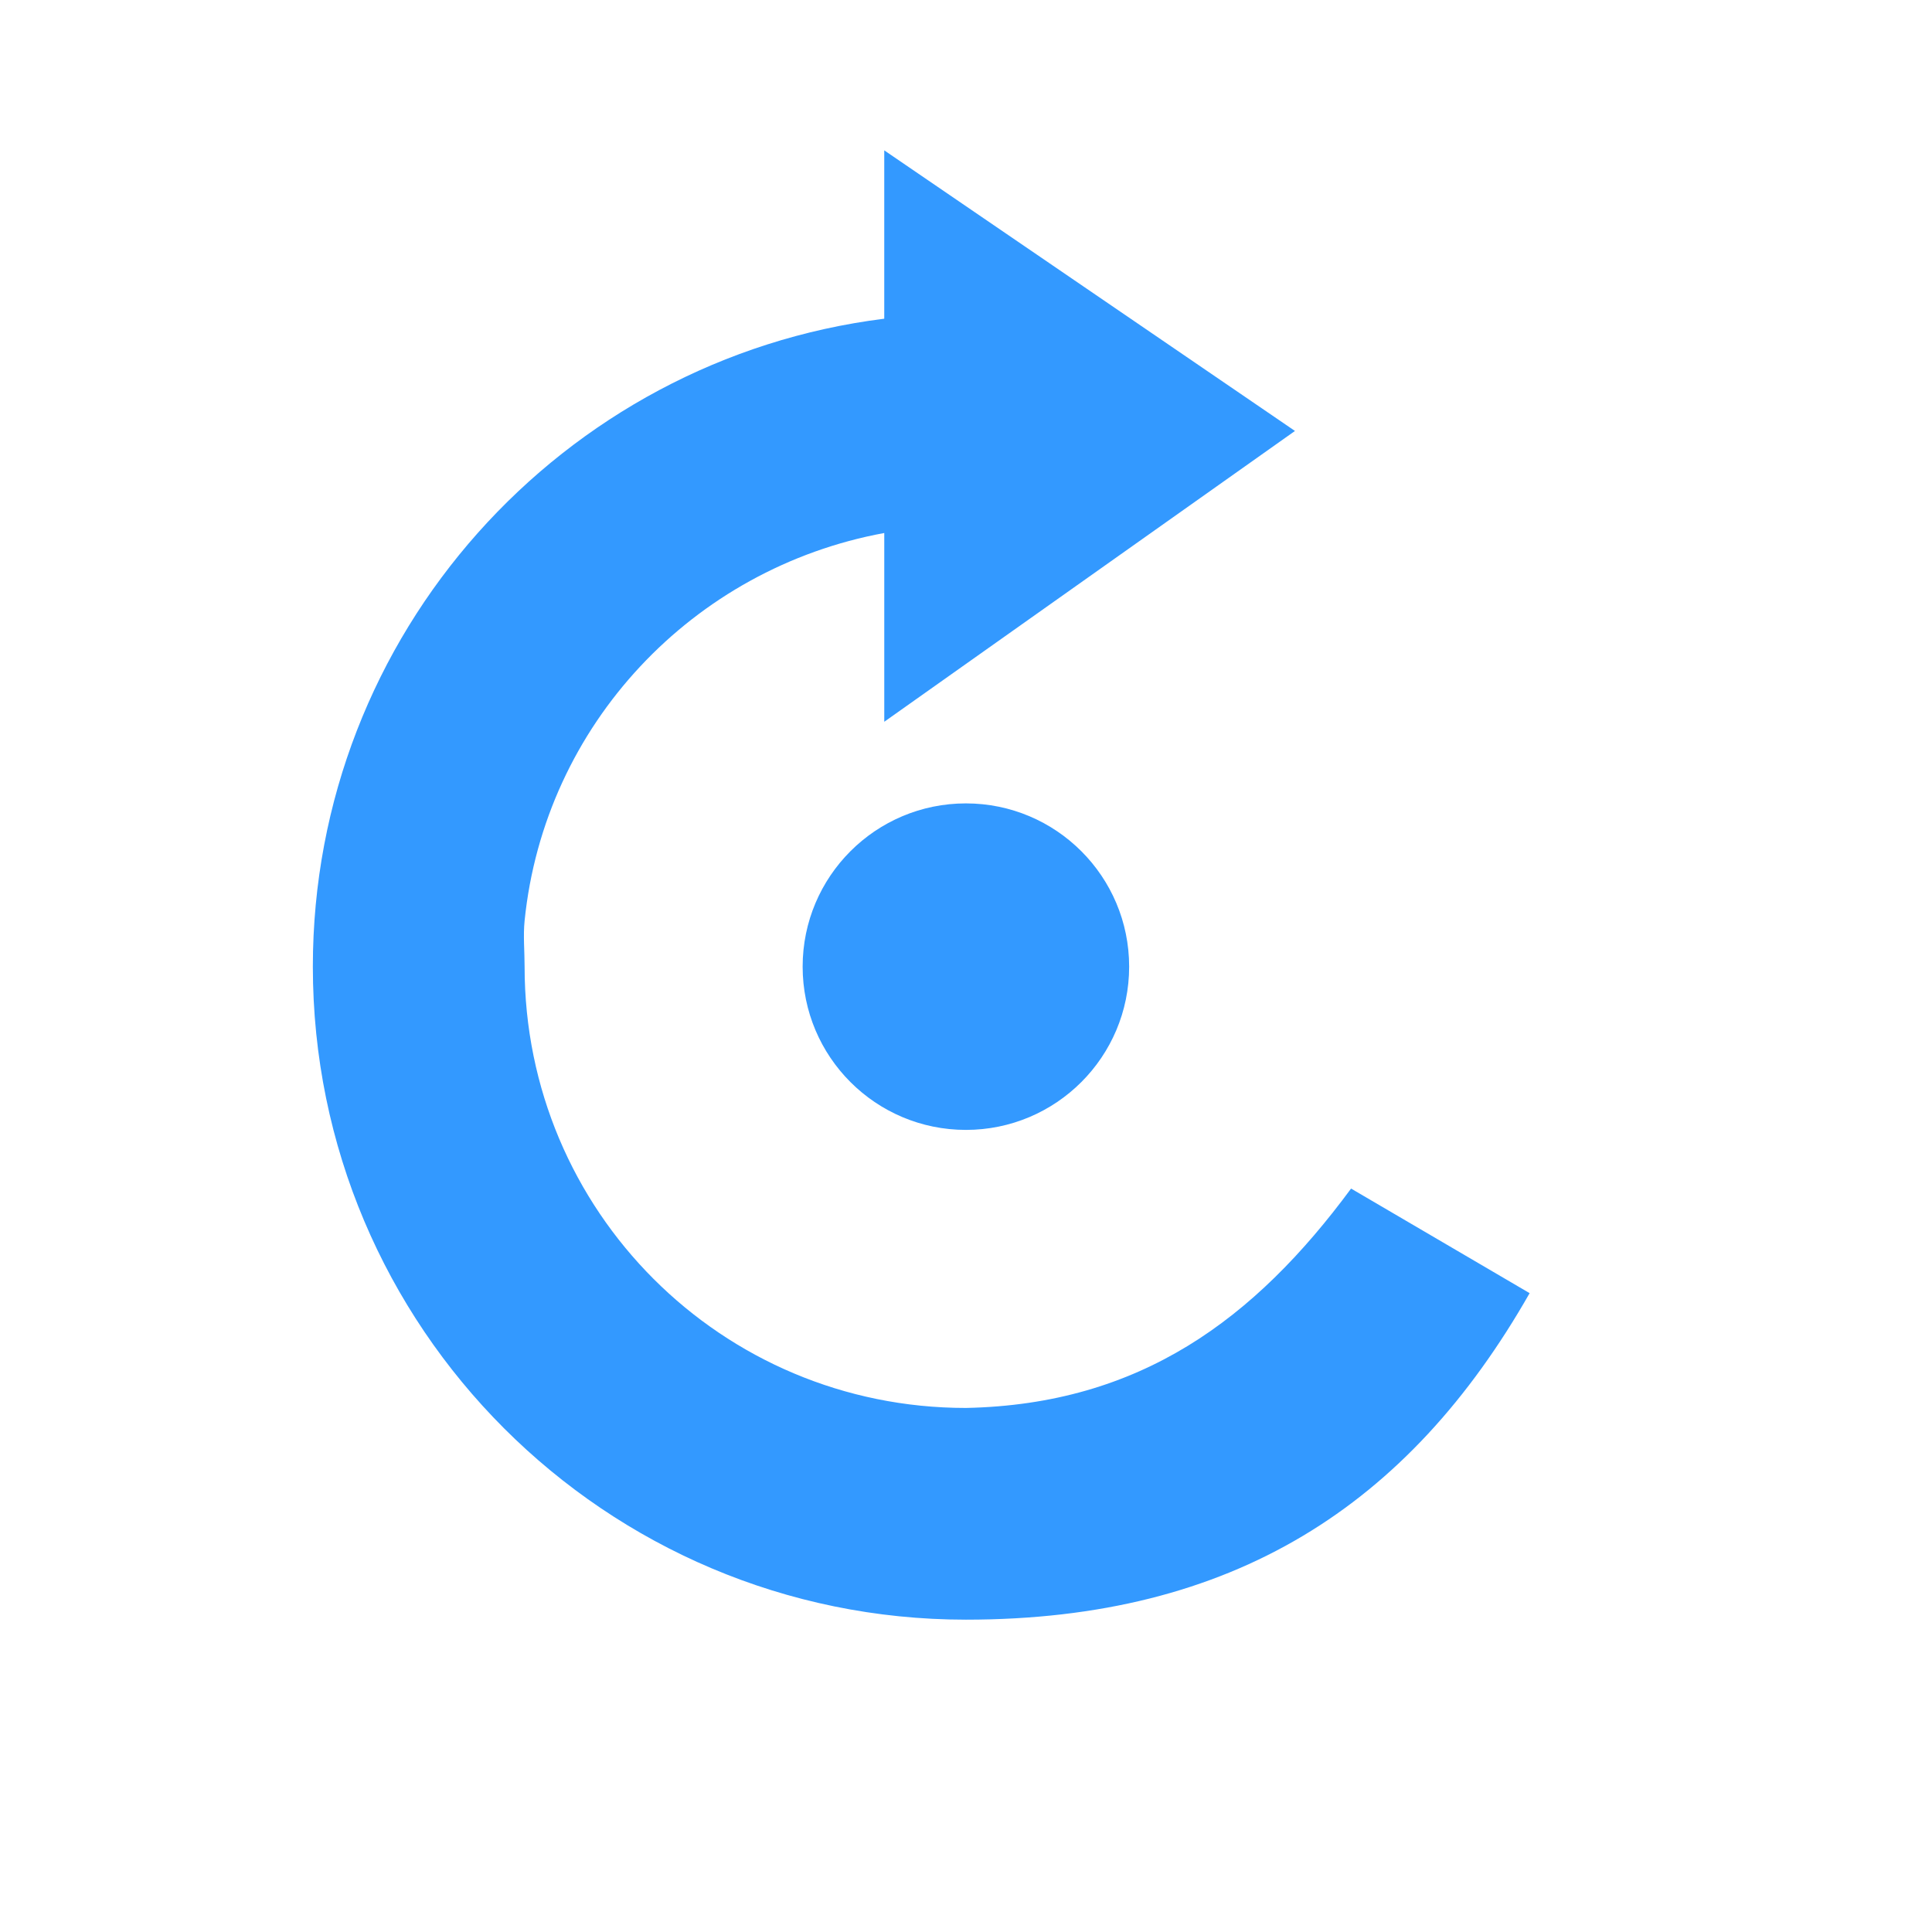
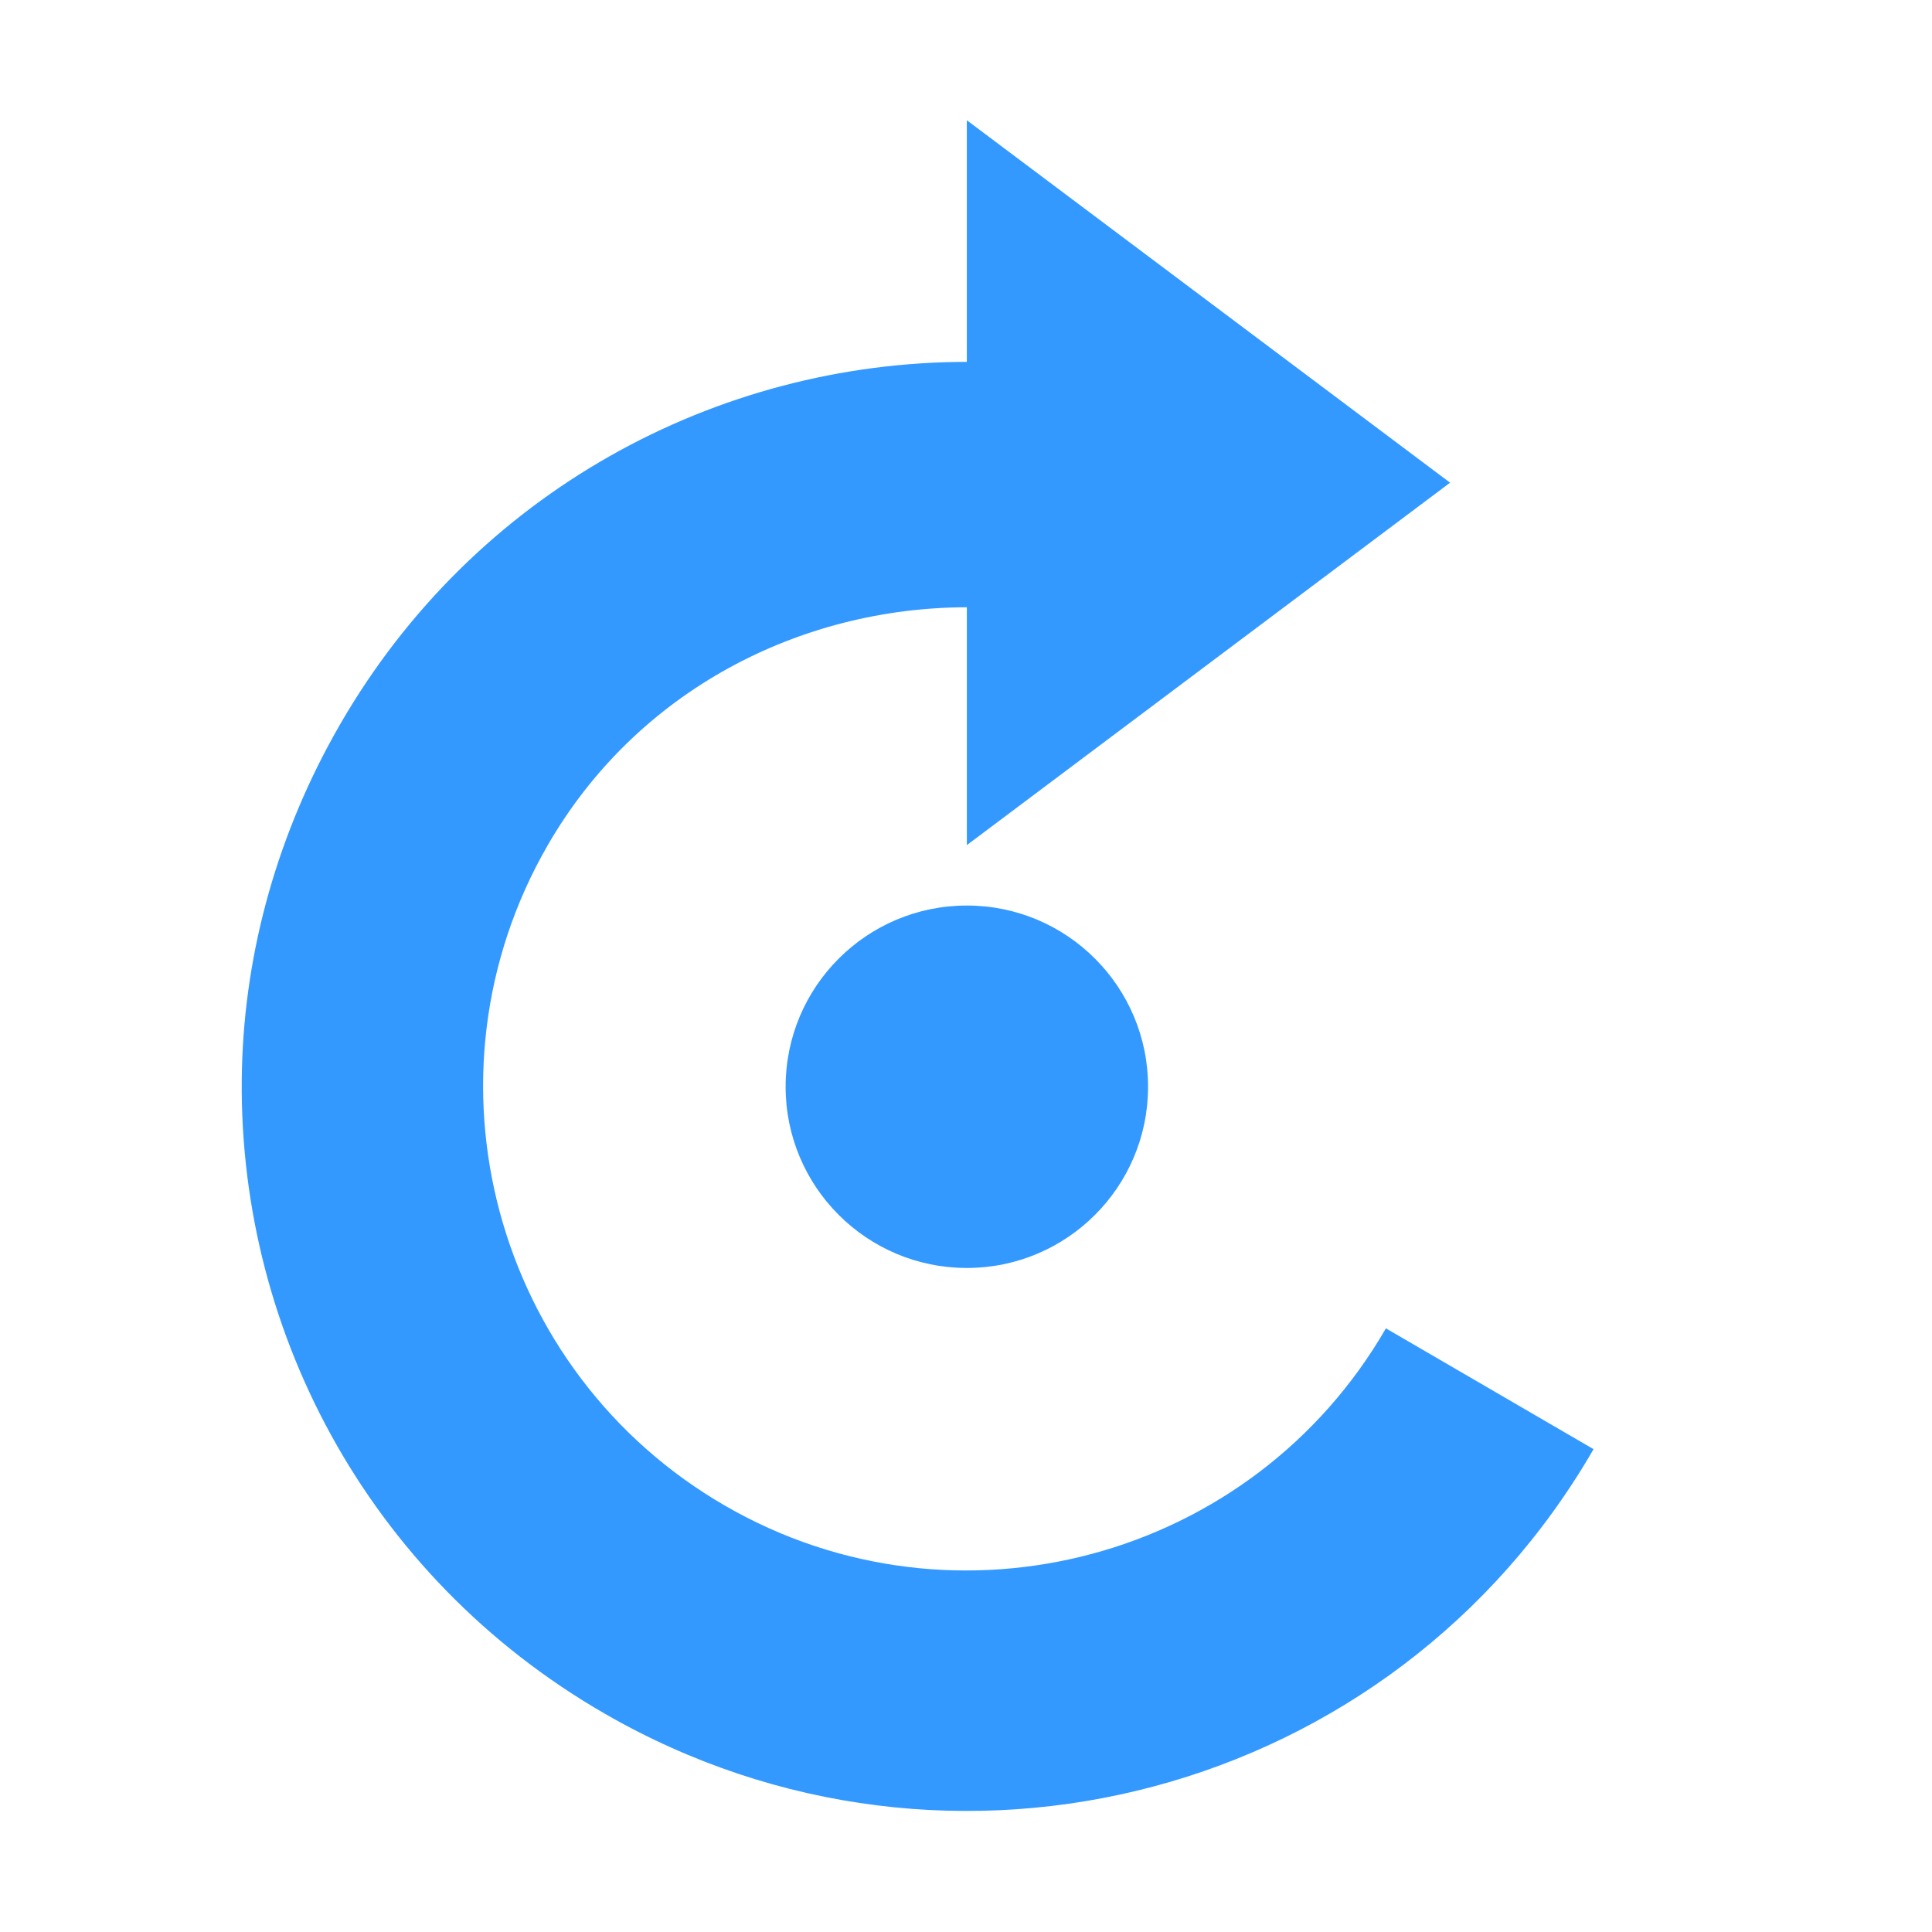
- <svg xmlns="http://www.w3.org/2000/svg" width="128" height="128" id="svg3027" version="1.1">
-   <defs id="defs3029" />
-   <path style="fill:#3399ff;fill-opacity:1;stroke:none;display:inline" d="M 58.585,9.962 85.795,28.552 58.585,47.819 l 0,-12.506 c -12.671,2.328 -22.51,12.697 -23.829,25.688 -0.1,0.986 0,2.03 0,3.042 0,16.192 13.046,29.237 29.237,29.237 11.555,-0.233 19.136,-5.883 25.519,-14.534 l 11.83,6.929 c -8.004,14.059 -19.637,21.632 -37.35,21.632 -23.894,0 -43.265,-19.37 -43.265,-43.265 0,-22.056 16.525,-40.256 37.857,-42.927 l 0,-11.154 z m 5.408,43.265 c 5.974,0 10.816,4.843 10.816,10.816 0,5.974 -4.843,10.816 -10.816,10.816 -5.974,0 -10.816,-4.843 -10.816,-10.816 0,-5.974 4.843,-10.816 10.816,-10.816 z" id="path2856" />
+ <svg xmlns="http://www.w3.org/2000/svg" xmlns:xlink="http://www.w3.org/1999/xlink" width="128" height="128" id="svg3027" version="1.1">
+   <defs id="defs3029">
+     <linearGradient xlink:href="#StandardGradient" id="linearGradient3634" x1="8" y1="1" x2="8" y2="15" gradientUnits="userSpaceOnUse" />
+     <linearGradient id="StandardGradient" gradientTransform="scale(1.078412,0.9272892)" x1="9.075" y1="2.216" x2="9.075" y2="13.952" gradientUnits="userSpaceOnUse">
+       <stop style="stop-color:#000000;stop-opacity:0.863;" offset="0" id="stop3280" />
+       <stop style="stop-color:#000000;stop-opacity:0.471;" offset="1" id="stop3282" />
+     </linearGradient>
+   </defs>
+   <path style="fill:#3399ff;fill-opacity:1;stroke:none;display:inline" d="m 64.056,7.967 32.016,24.012 -32.016,24.012 0,-15.758 c -11.045,0.02 -21.844,5.505 -27.764,15.758 -8.841,15.313 -3.557,34.931 11.756,43.772 15.313,8.841 34.931,3.557 43.772,-11.756 l 13.757,8.004 C 92.315,118.982 63.013,126.783 40.043,113.521 24.252,104.404 15.589,87.78 16.031,70.749 c 0.201,-7.741 2.359,-15.584 6.503,-22.762 8.888,-15.394 24.938,-23.998 41.521,-24.012 l 0,-16.008 z m 0,52.027 c 6.631,0 12.006,5.375 12.006,12.006 0,6.631 -5.375,12.006 -12.006,12.006 -6.631,0 -12.006,-5.375 -12.006,-12.006 0,-6.631 5.375,-12.006 12.006,-12.006 z" id="path2839" />
</svg>
